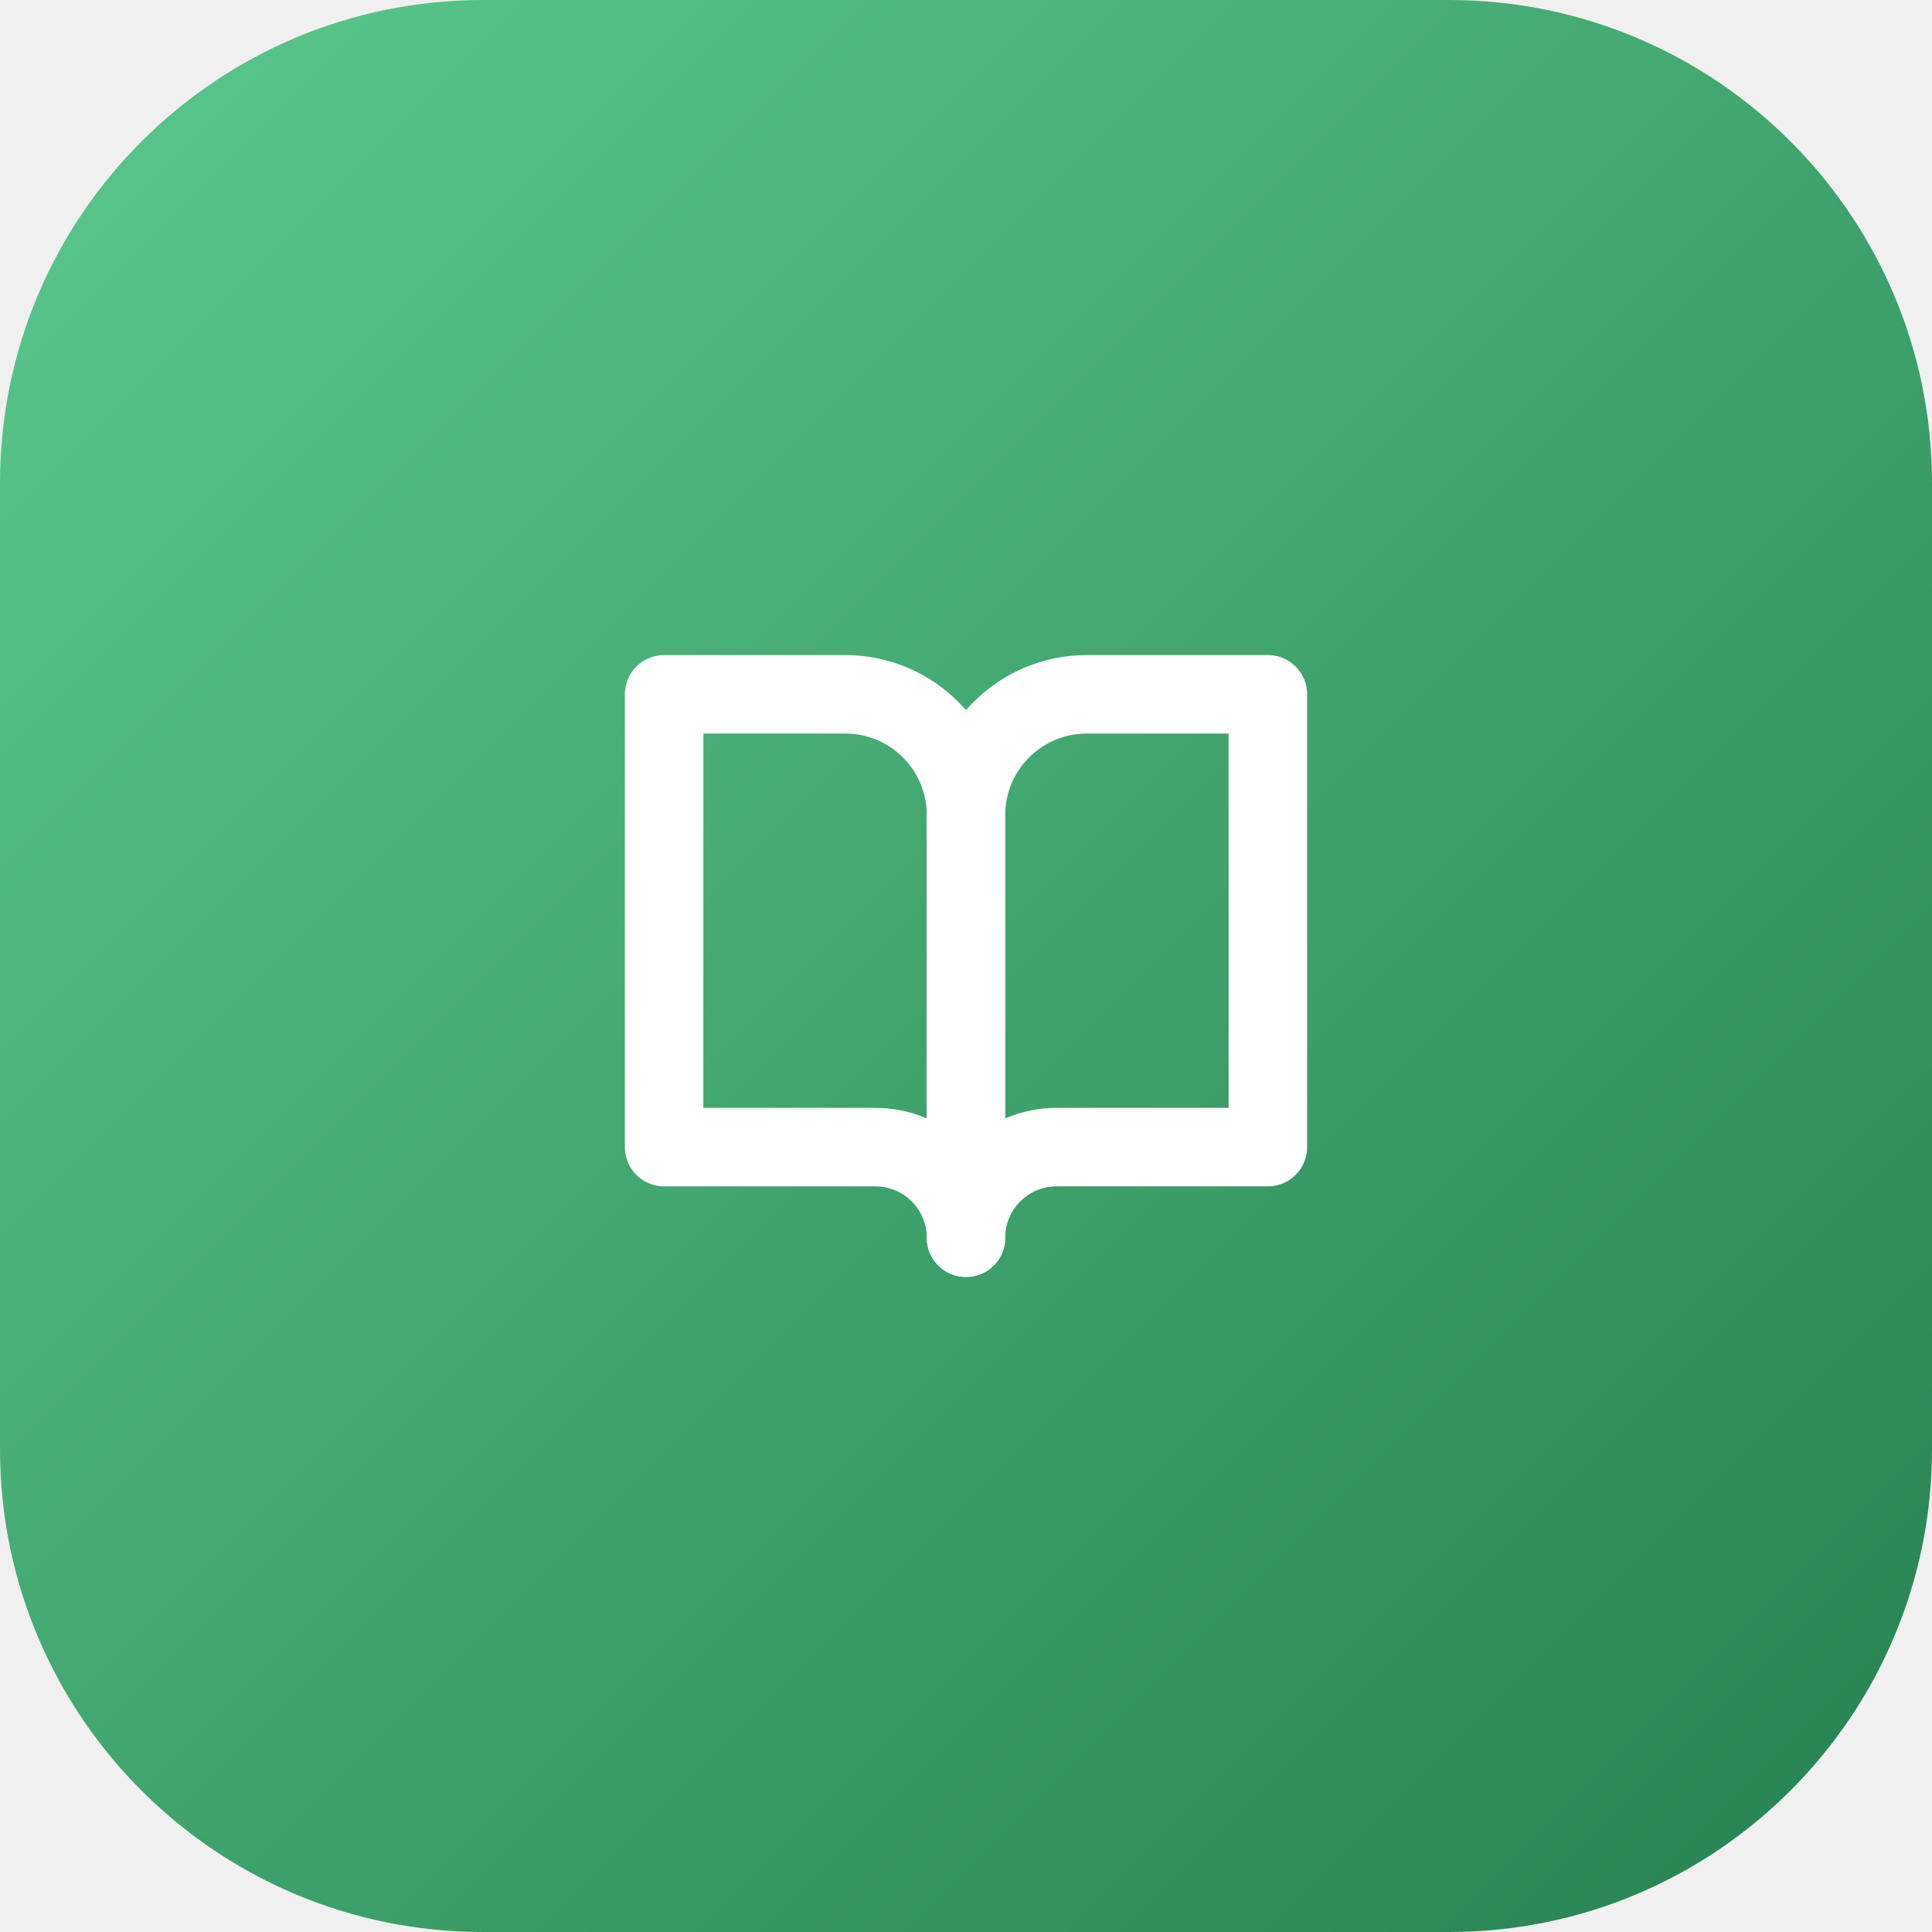
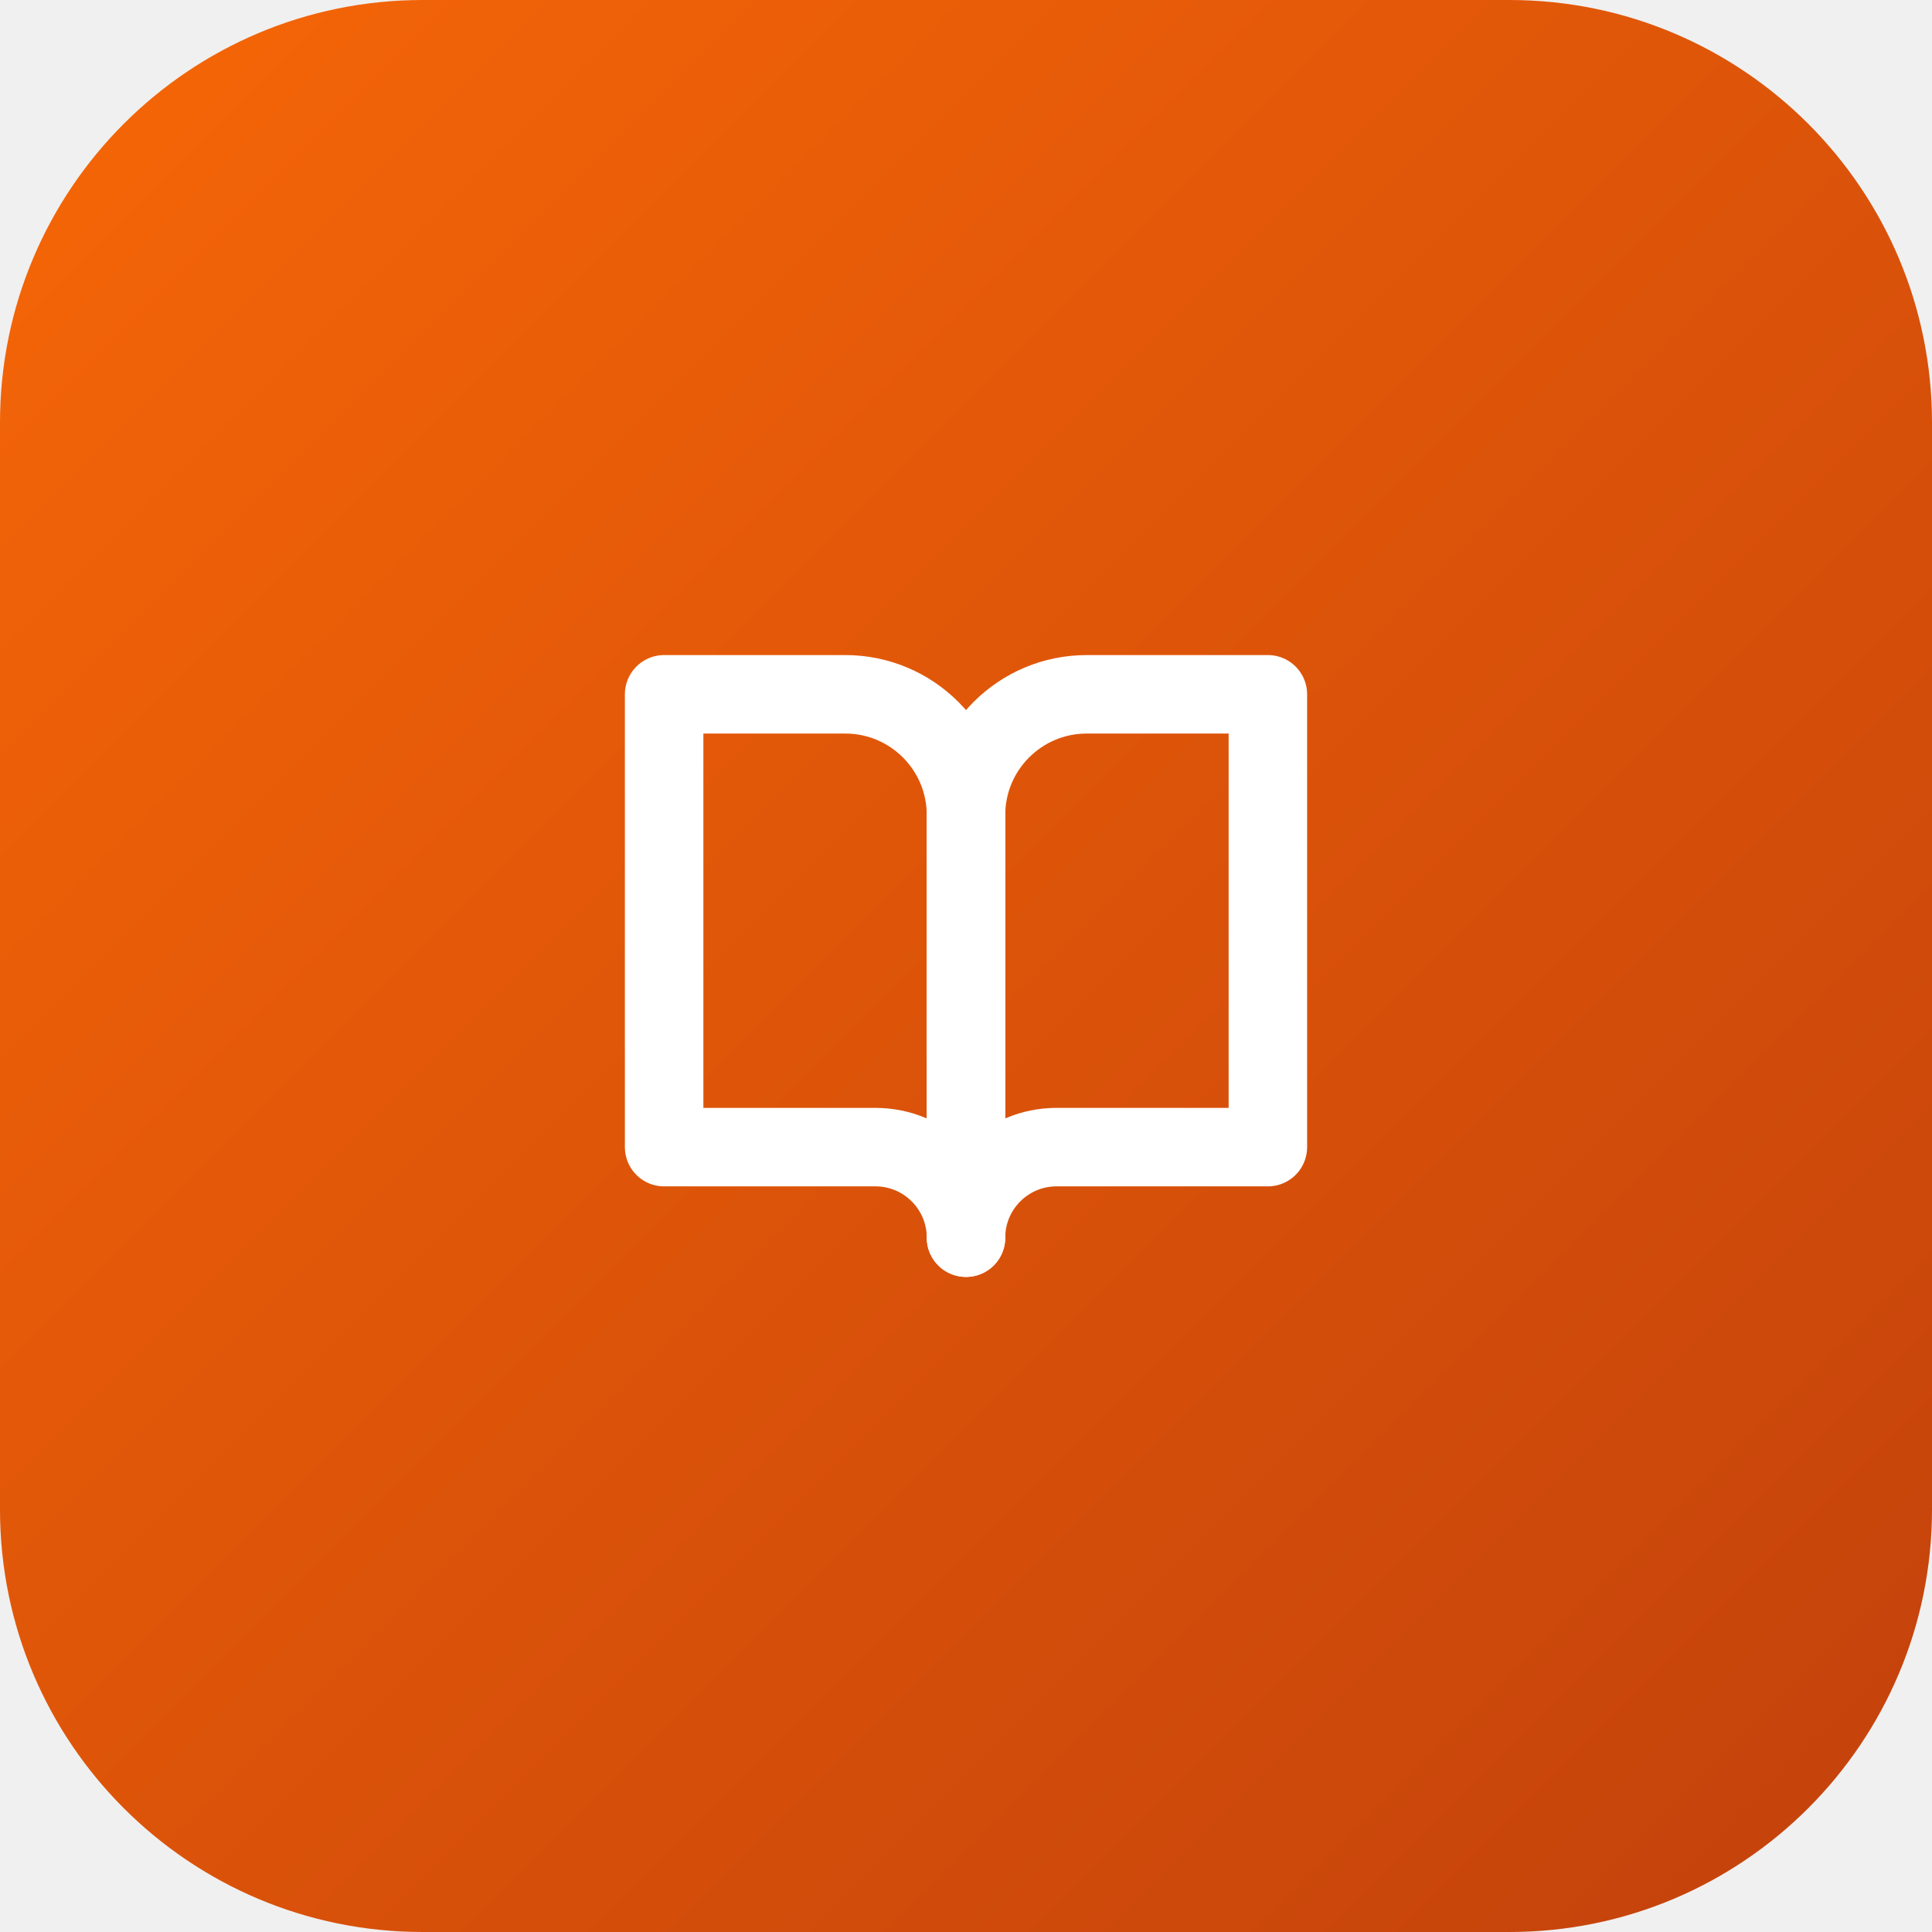
<svg xmlns="http://www.w3.org/2000/svg" viewBox="0 0 64 64">
  <defs>
    <linearGradient id="g" x1="0" y1="0" x2="1" y2="1">
-       <stop offset="0" stop-color="#5cc98d" />
-       <stop offset="1" stop-color="#268051" />
+       <stop offset="0" stop-color="#f76707" />
+       <stop offset="1" stop-color="#c2410c" />
    </linearGradient>
  </defs>
-   <rect width="64" height="64" rx="16" fill="url(#g)" />
+   <rect width="64" height="64" rx="14" fill="url(#g)" />
  <g transform="translate(20 20)">
    <path d="M2 3h6a4 4 0 0 1 4 4v14a3 3 0 0 0-3-3H2z" fill="none" stroke="#fff" stroke-width="2.6" stroke-linecap="round" stroke-linejoin="round" />
    <path d="M22 3h-6a4 4 0 0 0-4 4v14a3 3 0 0 1 3-3h7z" fill="none" stroke="#fff" stroke-width="2.6" stroke-linecap="round" stroke-linejoin="round" />
  </g>
</svg>
